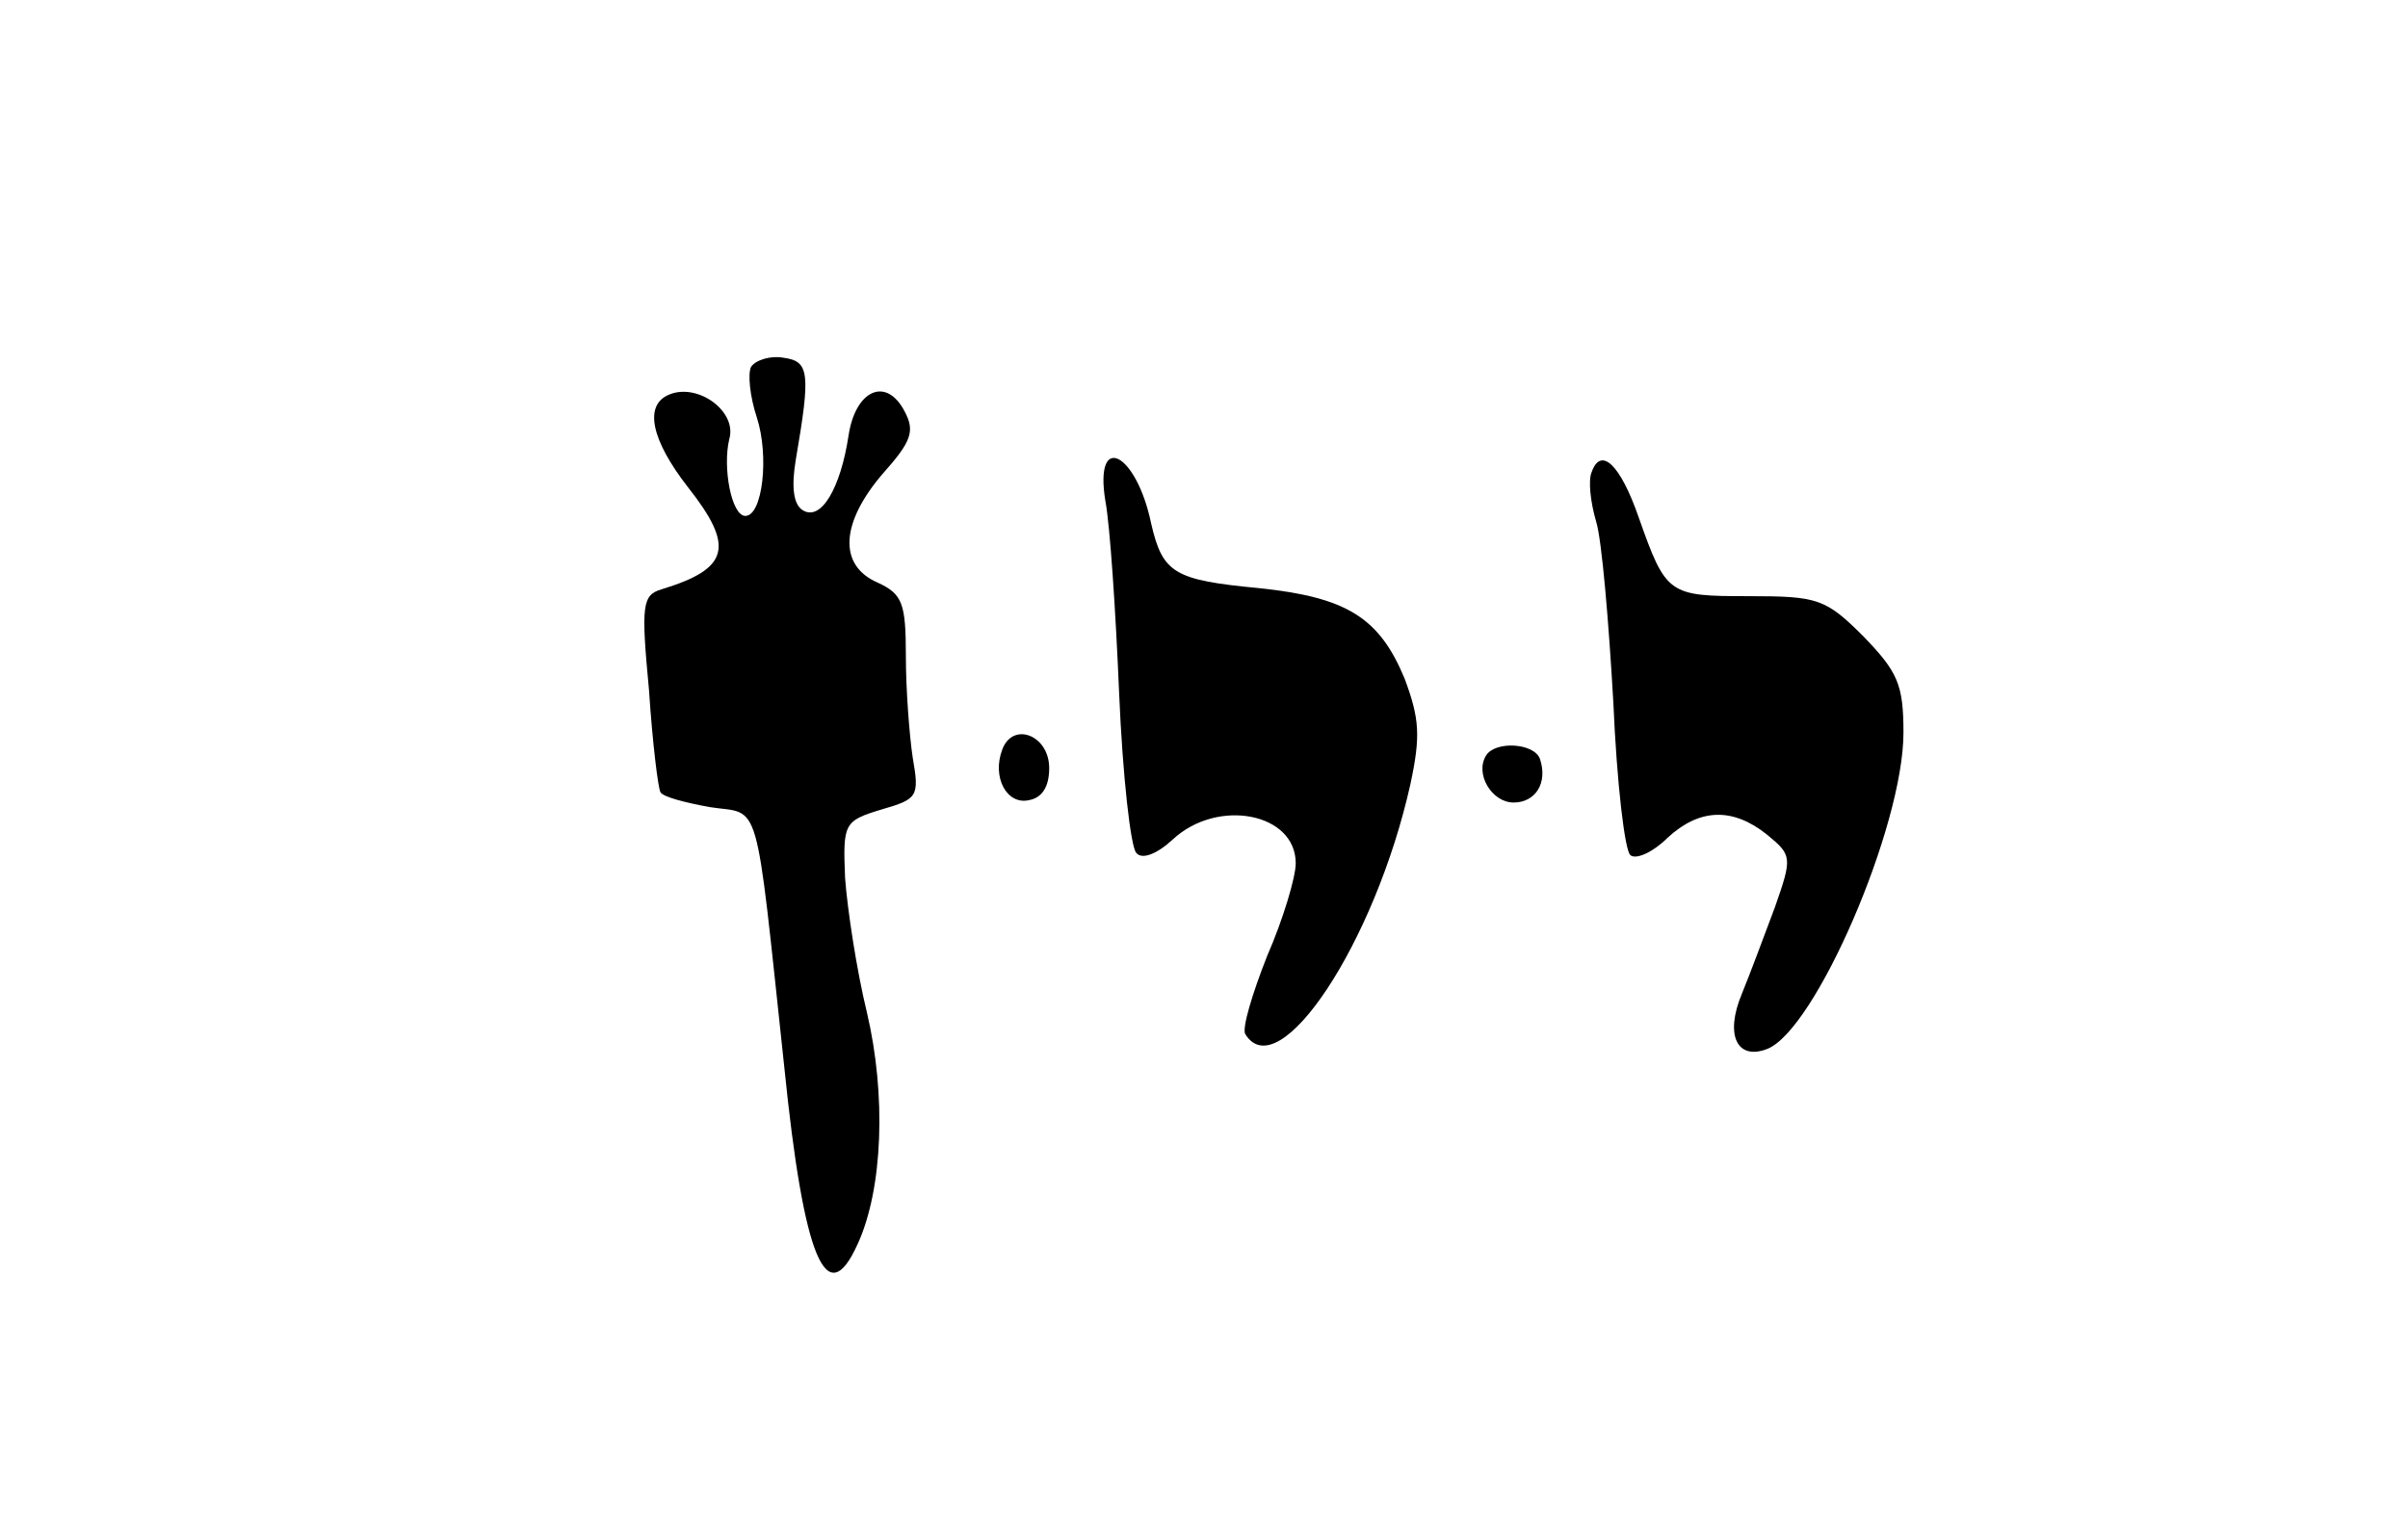
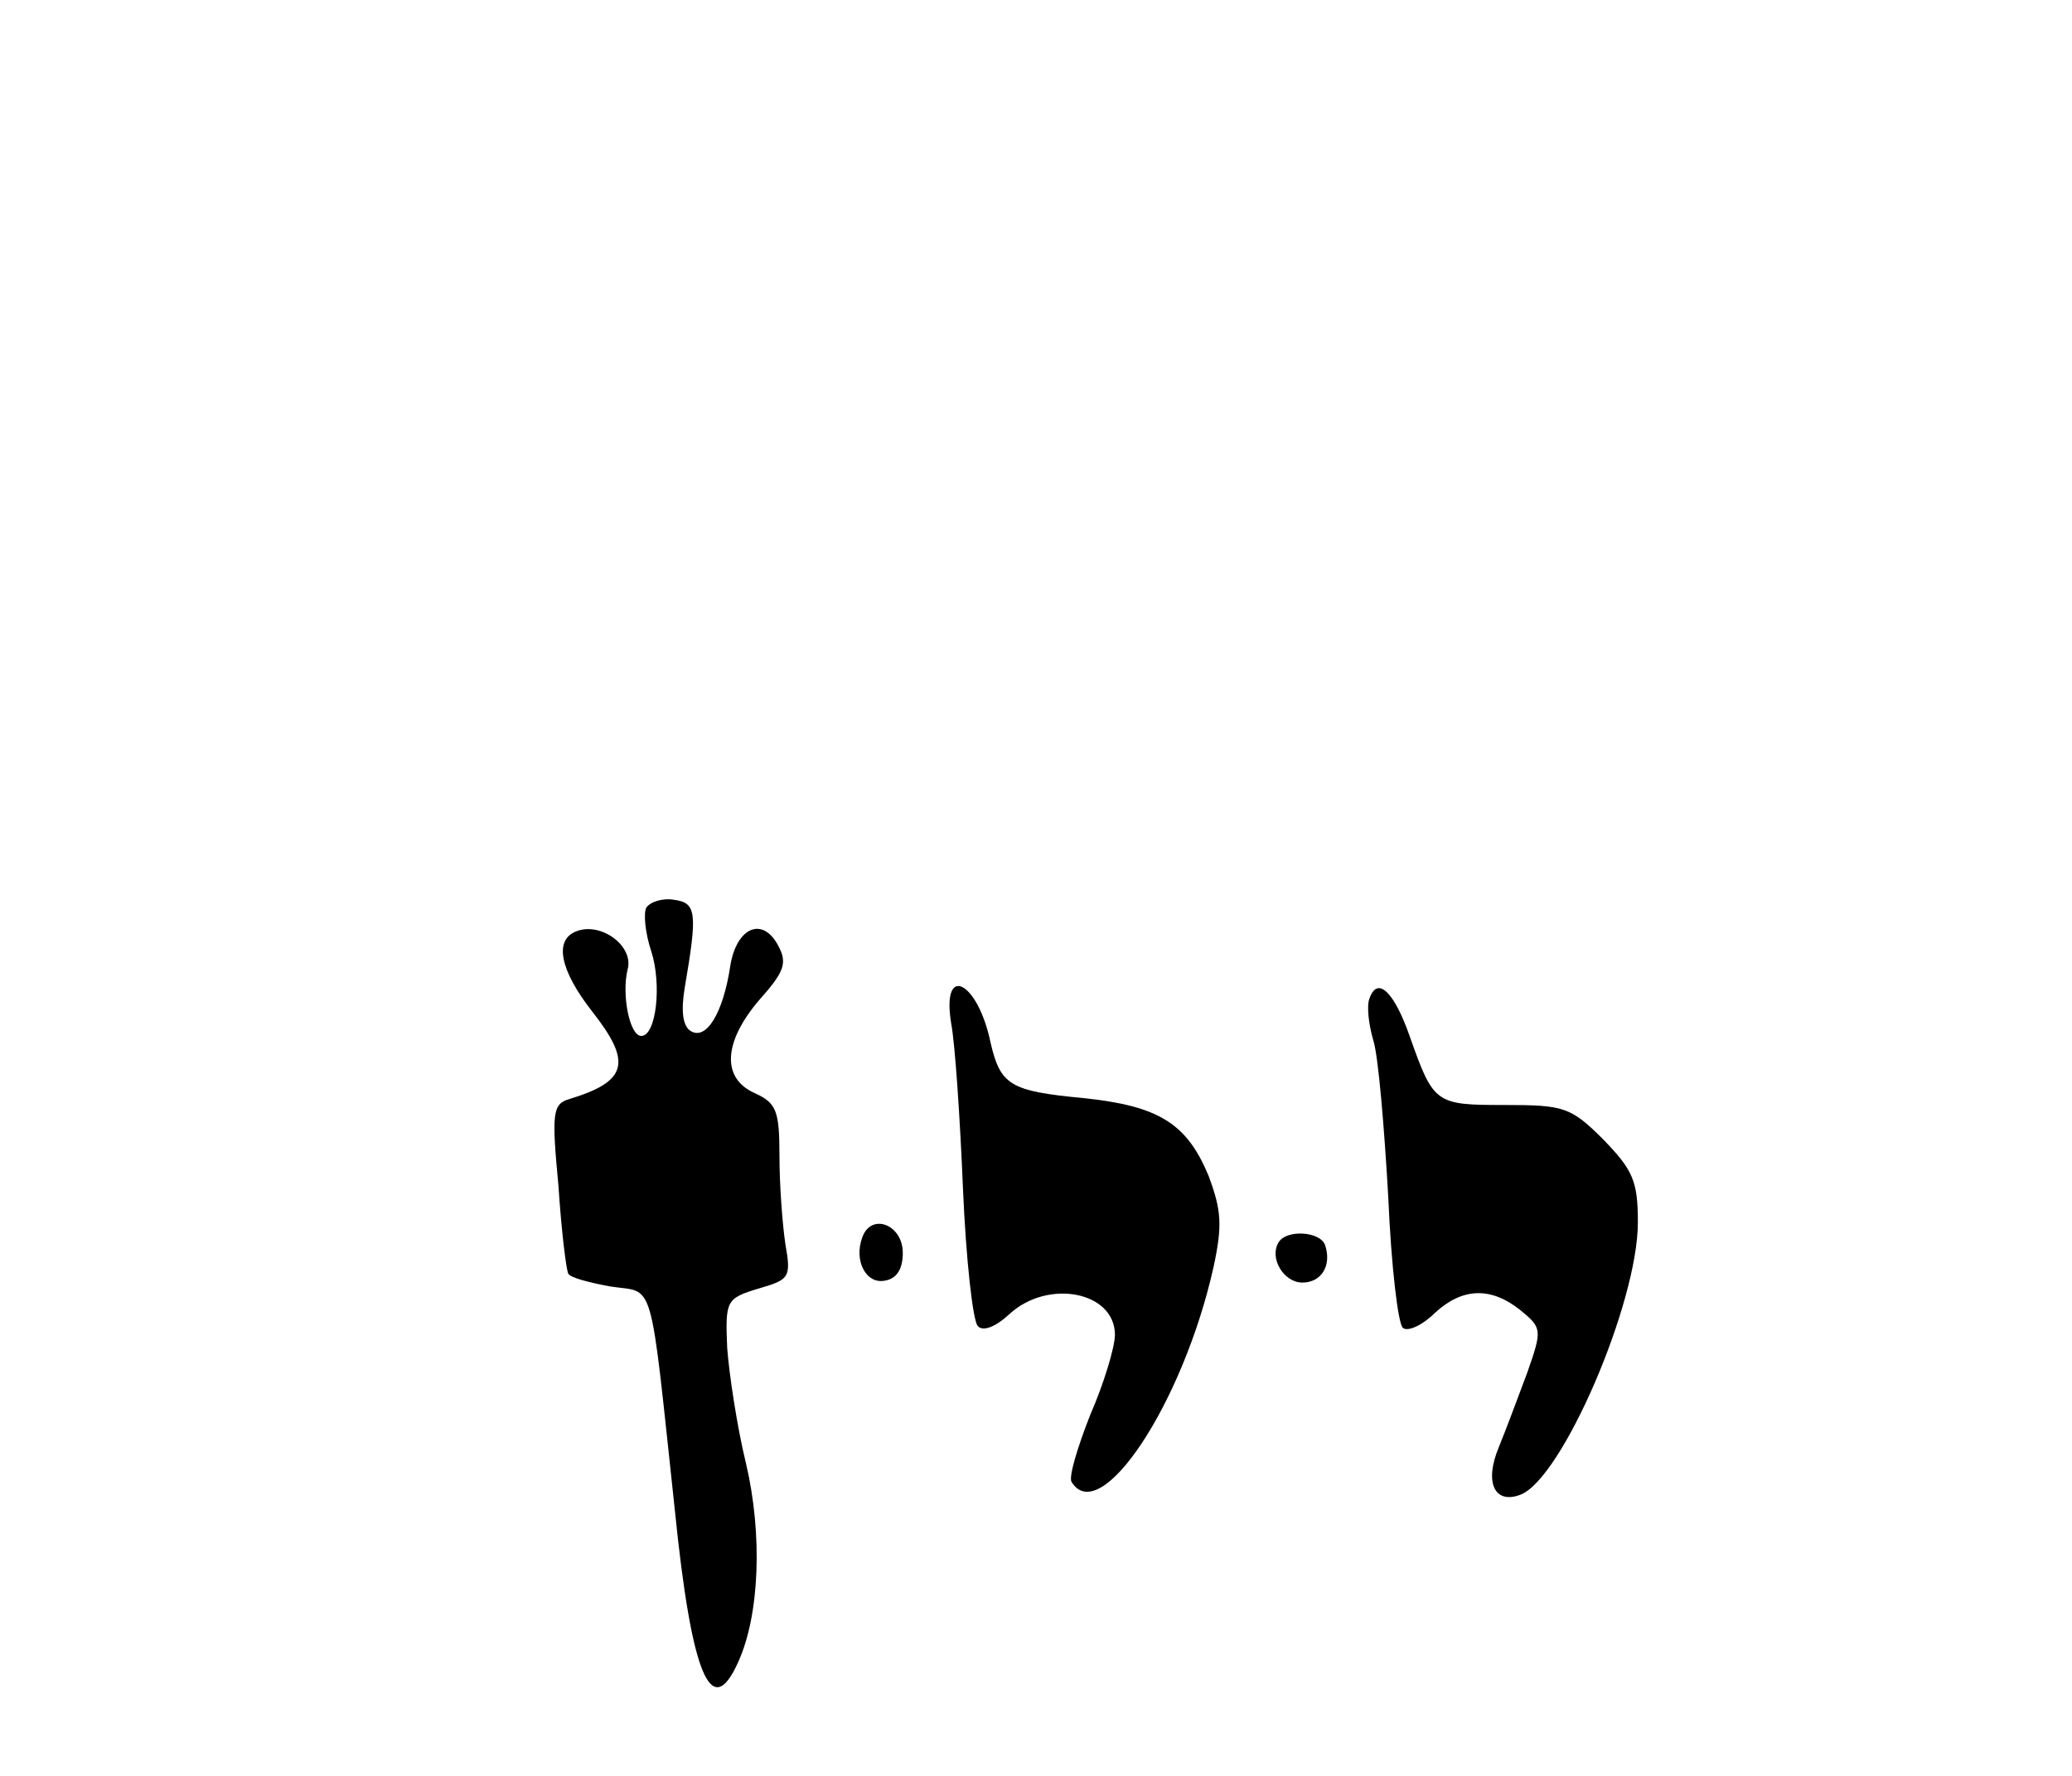
- <svg xmlns="http://www.w3.org/2000/svg" version="1.0" width="210pt" height="134pt" viewBox="0 0 210 134" preserveAspectRatio="xMidYMid meet">
+ <svg xmlns="http://www.w3.org/2000/svg" version="1.0" viewBox="0 -60 210 180" preserveAspectRatio="xMidYMid meet">
  <g transform="translate(0,134) scale(0.1,-0.1)" stroke="none">
    <path d="M655 1020 c-3 -6 -1 -26 5 -44 11 -34 5 -86 -10 -86 -12 0 -20 42 -14 67 7 24 -27 49 -52 39 -23 -9 -16 -40 16 -81 41 -52 36 -71 -23 -89 -17 -5 -18 -14 -11 -88 3 -46 8 -86 10 -89 2 -4 21 -9 43 -13 45 -7 39 15 65 -227 17 -168 37 -214 64 -154 22 48 25 130 8 202 -9 37 -17 90 -19 117 -2 48 -1 50 32 60 31 9 33 11 27 45 -3 20 -6 60 -6 89 0 46 -3 54 -25 64 -34 15 -32 52 5 95 25 28 28 37 19 54 -16 31 -43 19 -49 -21 -7 -46 -24 -75 -40 -65 -8 5 -10 20 -6 44 13 76 12 86 -11 89 -11 2 -24 -2 -28 -8z" />
    <path d="M964 903 c4 -21 9 -96 12 -168 3 -71 10 -134 15 -139 5 -6 18 -1 32 12 39 36 107 23 107 -21 0 -12 -11 -49 -25 -81 -13 -33 -22 -63 -19 -68 29 -47 113 79 144 218 9 42 8 57 -5 92 -22 53 -50 71 -127 79 -74 7 -84 13 -94 56 -13 63 -50 81 -40 20z" />
    <path d="M1388 928 c-3 -7 -1 -26 4 -43 5 -16 11 -88 15 -158 3 -70 10 -130 15 -133 5 -4 20 3 32 15 28 26 57 27 87 3 22 -18 22 -20 7 -63 -9 -24 -22 -59 -29 -76 -15 -36 -4 -58 22 -48 42 16 119 194 119 276 0 42 -5 53 -35 84 -33 33 -40 35 -100 35 -70 0 -72 1 -96 69 -16 46 -33 62 -41 39z" />
    <path d="M874 686 c-9 -24 4 -48 23 -44 12 2 18 12 18 28 0 29 -32 41 -41 16z" />
    <path d="M1296 681 c-10 -16 5 -41 24 -41 19 0 30 17 23 38 -5 14 -39 16 -47 3z" />
  </g>
</svg>
